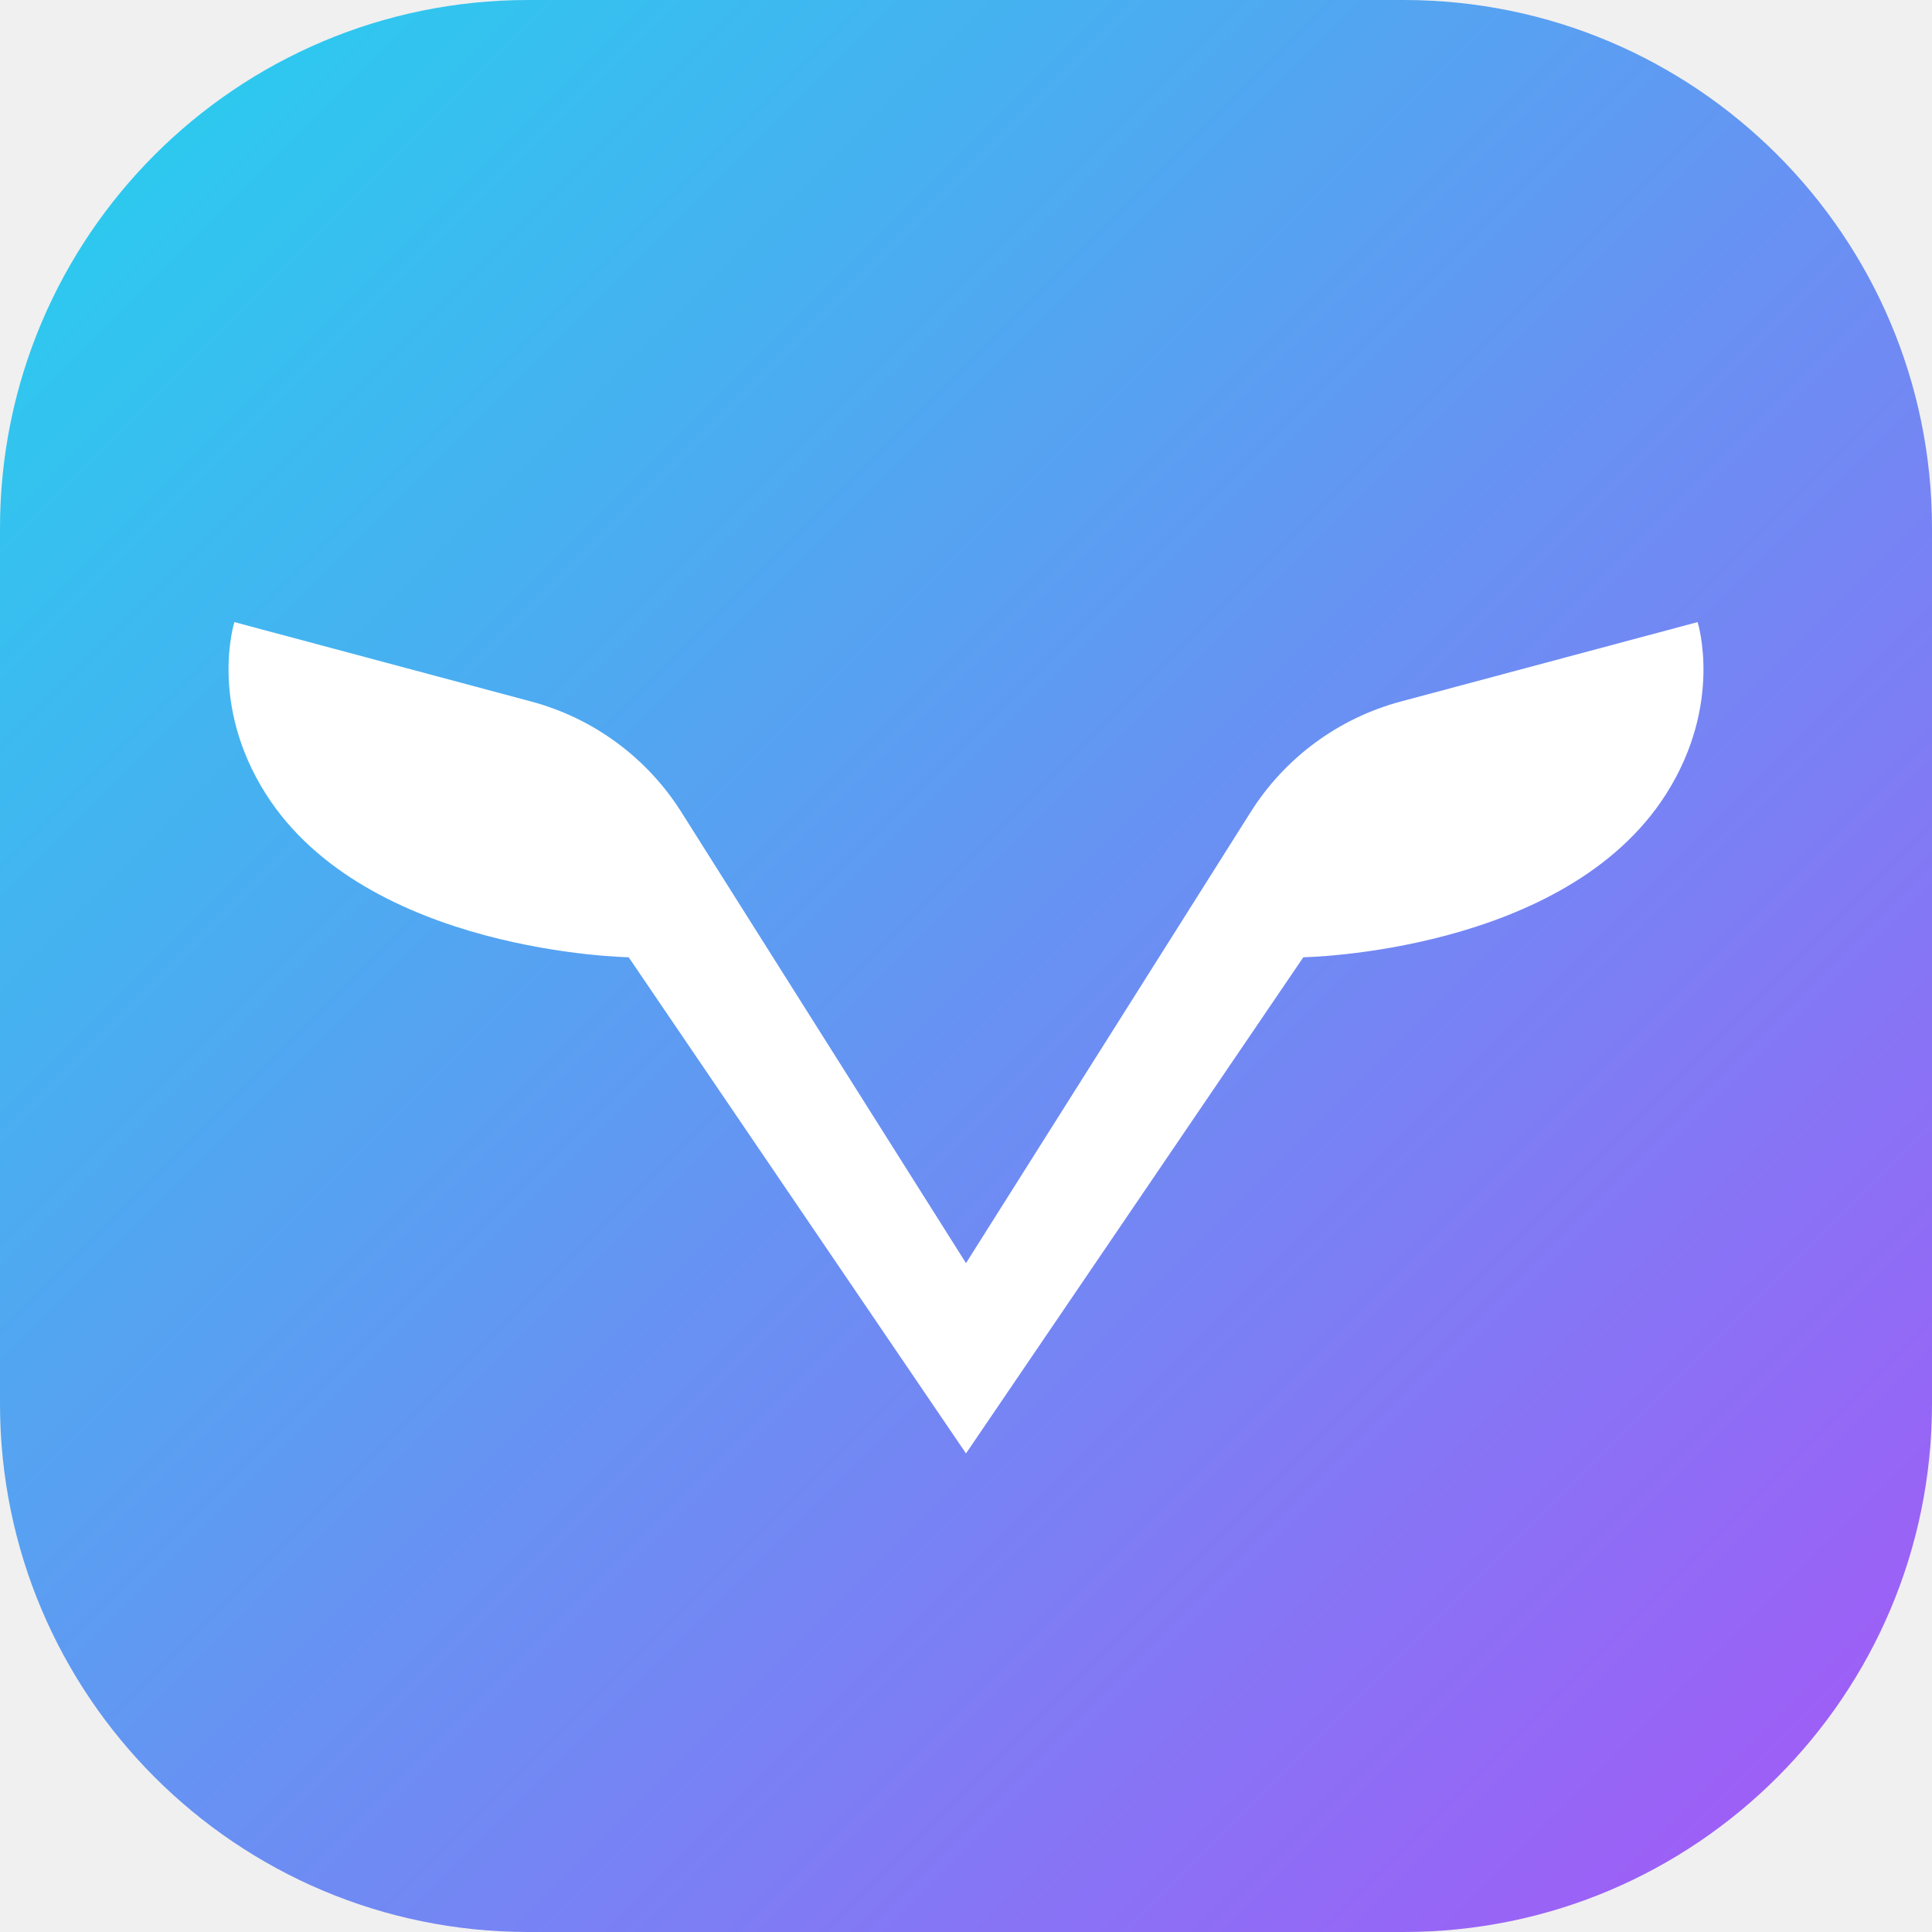
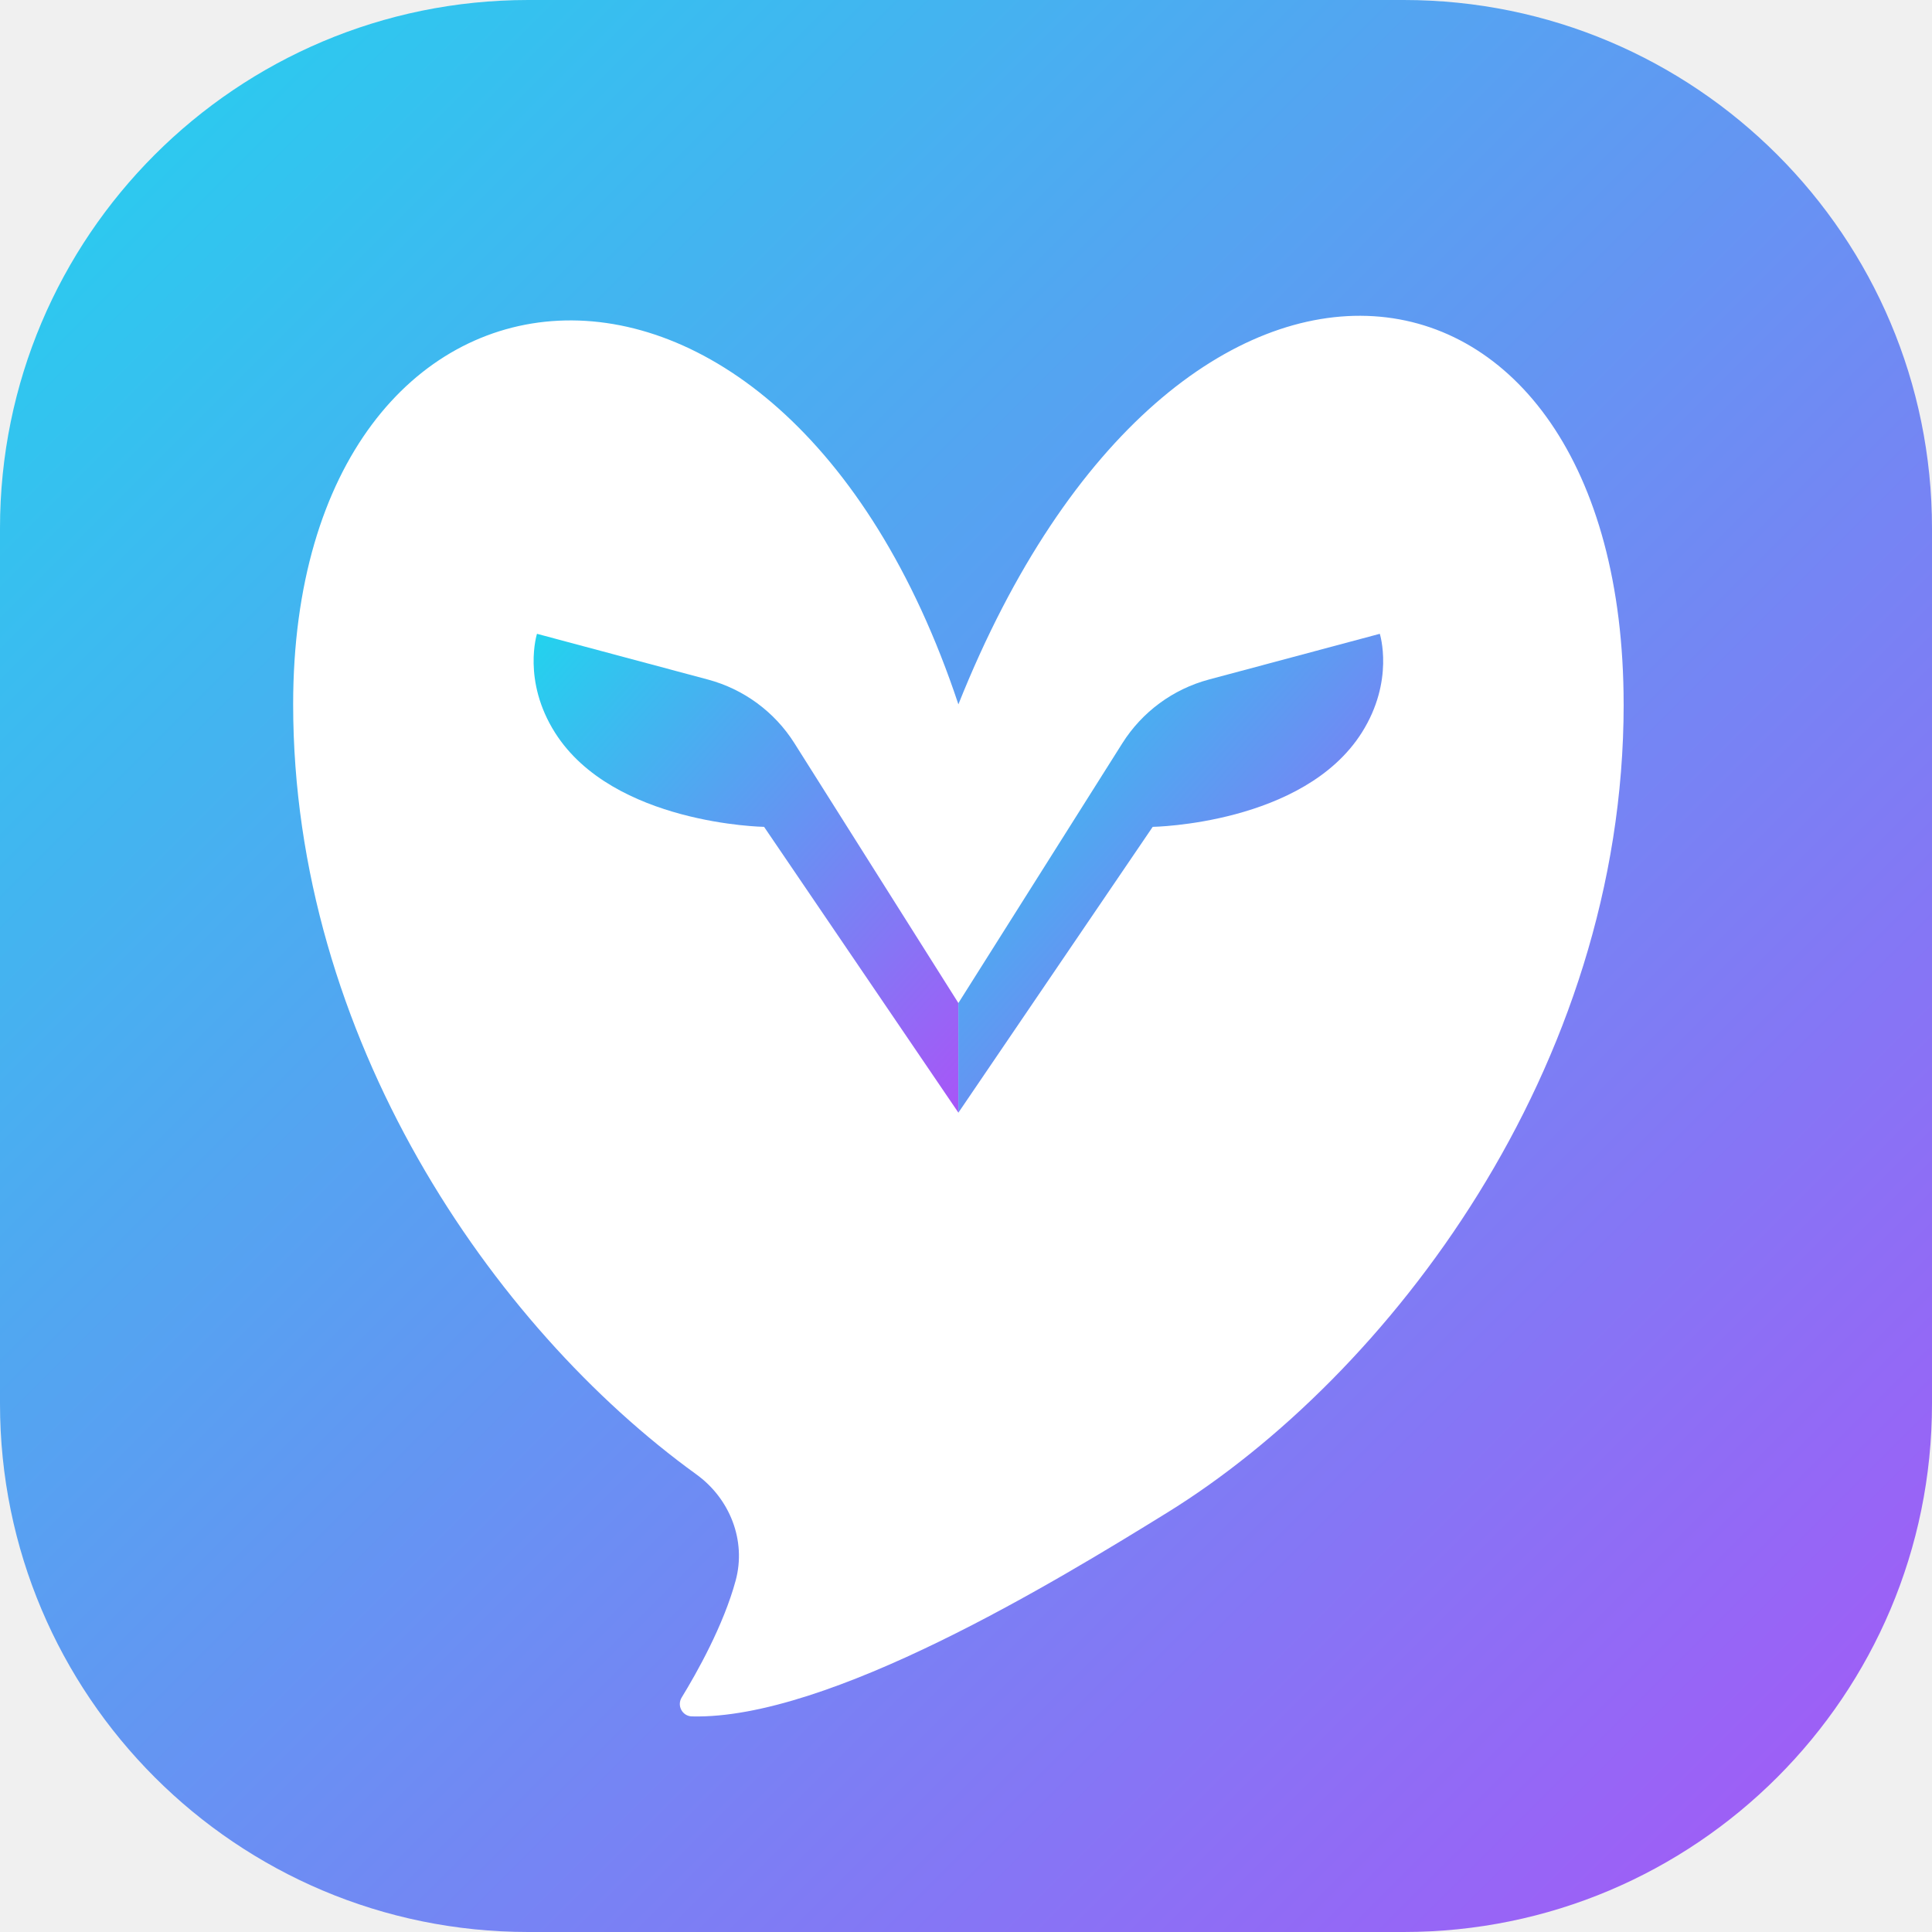
<svg xmlns="http://www.w3.org/2000/svg" width="1024" height="1024" viewBox="0 0 1024 1024" role="img" aria-label="tyto.chat">
  <defs>
    <linearGradient id="nebula" x1="0" y1="0" x2="1" y2="1">
      <stop offset="0" stop-color="#22d3ee" />
      <stop offset="1" stop-color="#a855f7" />
    </linearGradient>
  </defs>
  <rect width="1024" height="1024" rx="280" fill="url(#nebula)" />
-   <g transform="translate(512 550) scale(2.0) translate(-511.5 -477.3)" fill="#ffffff">
-     <path d="M317.61,367.16l78.67,21.05c16.47,4.41,30.68,14.87,39.78,29.29l75.45,119.56v50.43l-89.41-131.51s-69.4-1.08-96.16-43.29c-15.21-23.99-8.32-45.54-8.32-45.54Z" />
-     <path d="M705.39,367.16l-78.67,21.05c-16.47,4.41-30.68,14.87-39.78,29.29l-75.45,119.56v50.43s89.41-131.51,89.41-131.51c0,0,69.4-1.08,96.16-43.29,15.21-23.99,8.32-45.54,8.32-45.54Z" />
+   <g transform="translate(-81.28 -87.04) scale(1.152)">
+     <path fill="#ffffff" d="M817.57,399.62c0-222.31-204.78-253.9-306.07,0-82.57-248.39-306.07-222.31-306.07,0,0,153.12,91.4,286.25,185.53,354.3,15.41,11.14,23.03,30.44,18.07,48.8-5.57,20.61-17.9,42.5-24.85,53.85-2.29,3.74.31,8.57,4.7,8.68,63,1.58,167.43-62.08,218.62-93.71,101.59-62.78,210.08-204.23,210.08-371.92Z" />
+     <path fill="url(#nebula)" d="M317.61,367.16l78.67,21.05c16.47,4.41,30.68,14.87,39.78,29.29l75.45,119.56v50.43l-89.41-131.51s-69.4-1.08-96.16-43.29c-15.21-23.99-8.32-45.54-8.32-45.54Z" />
+     <path fill="url(#nebula)" d="M705.39,367.16l-78.67,21.05c-16.47,4.41-30.68,14.87-39.78,29.29l-75.45,119.56v50.43s89.41-131.51,89.41-131.51c0,0,69.4-1.08,96.16-43.29,15.21-23.99,8.32-45.54,8.32-45.54Z" />
  </g>
</svg>
